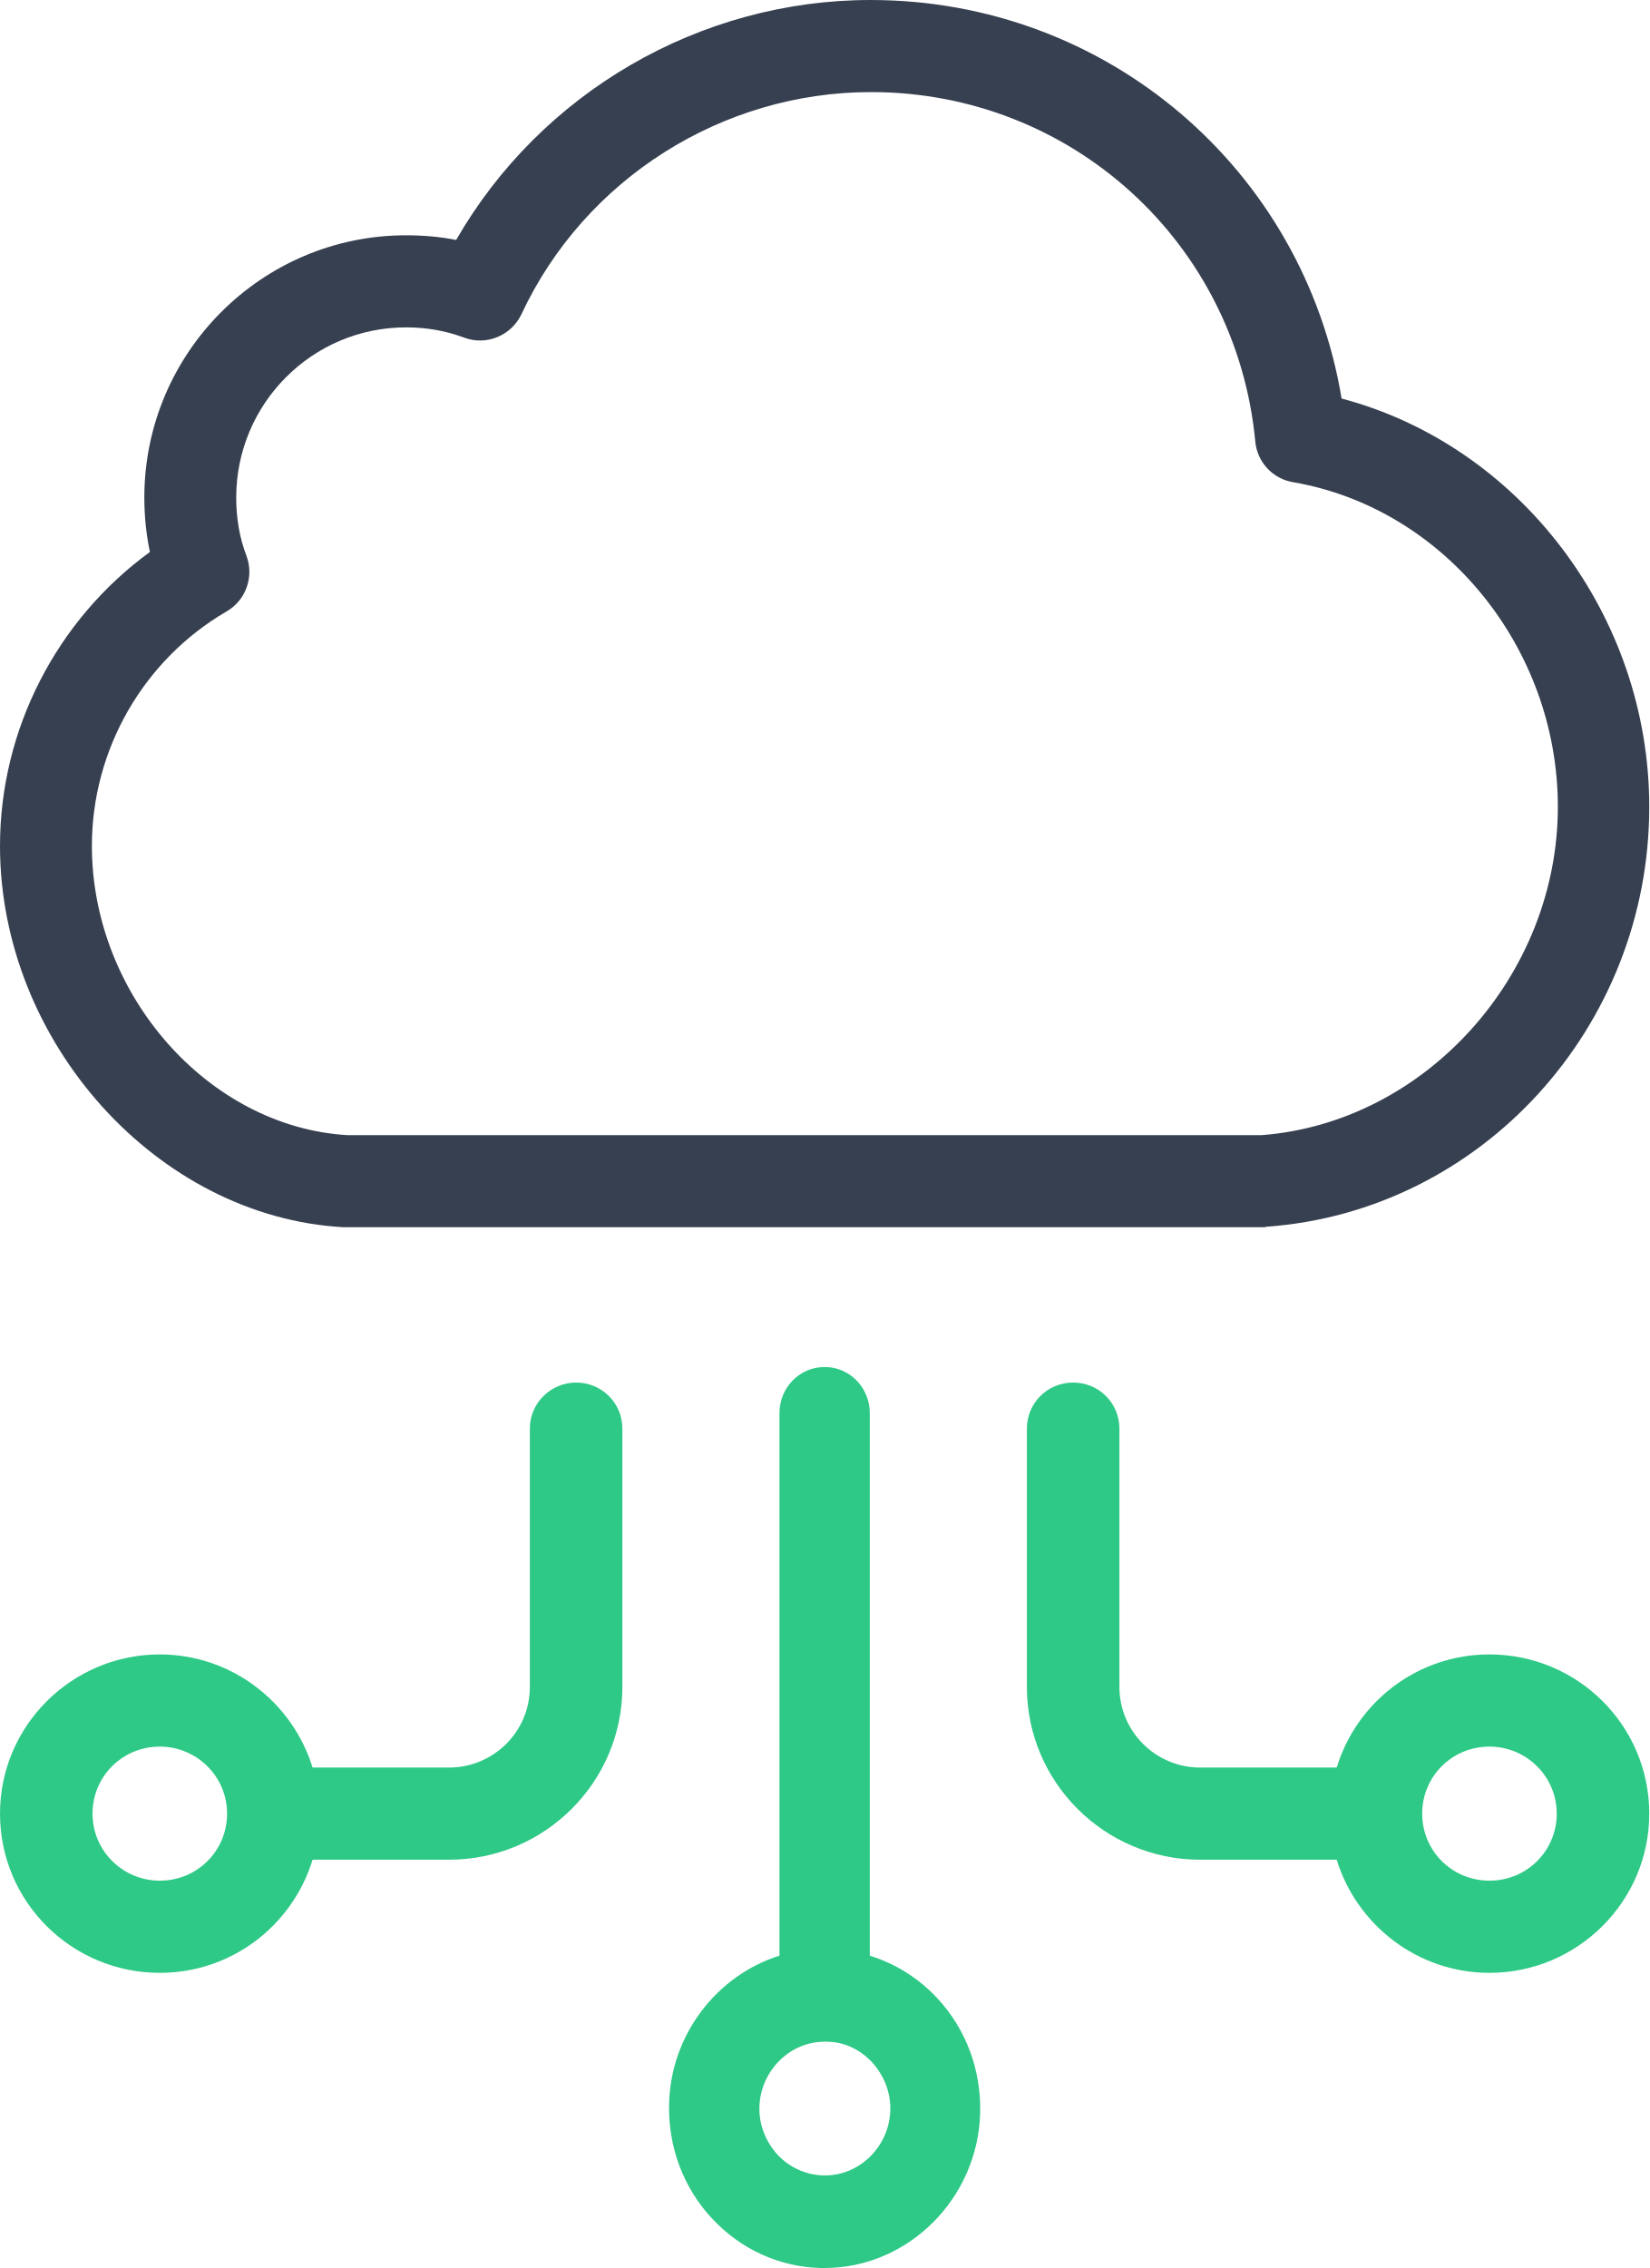
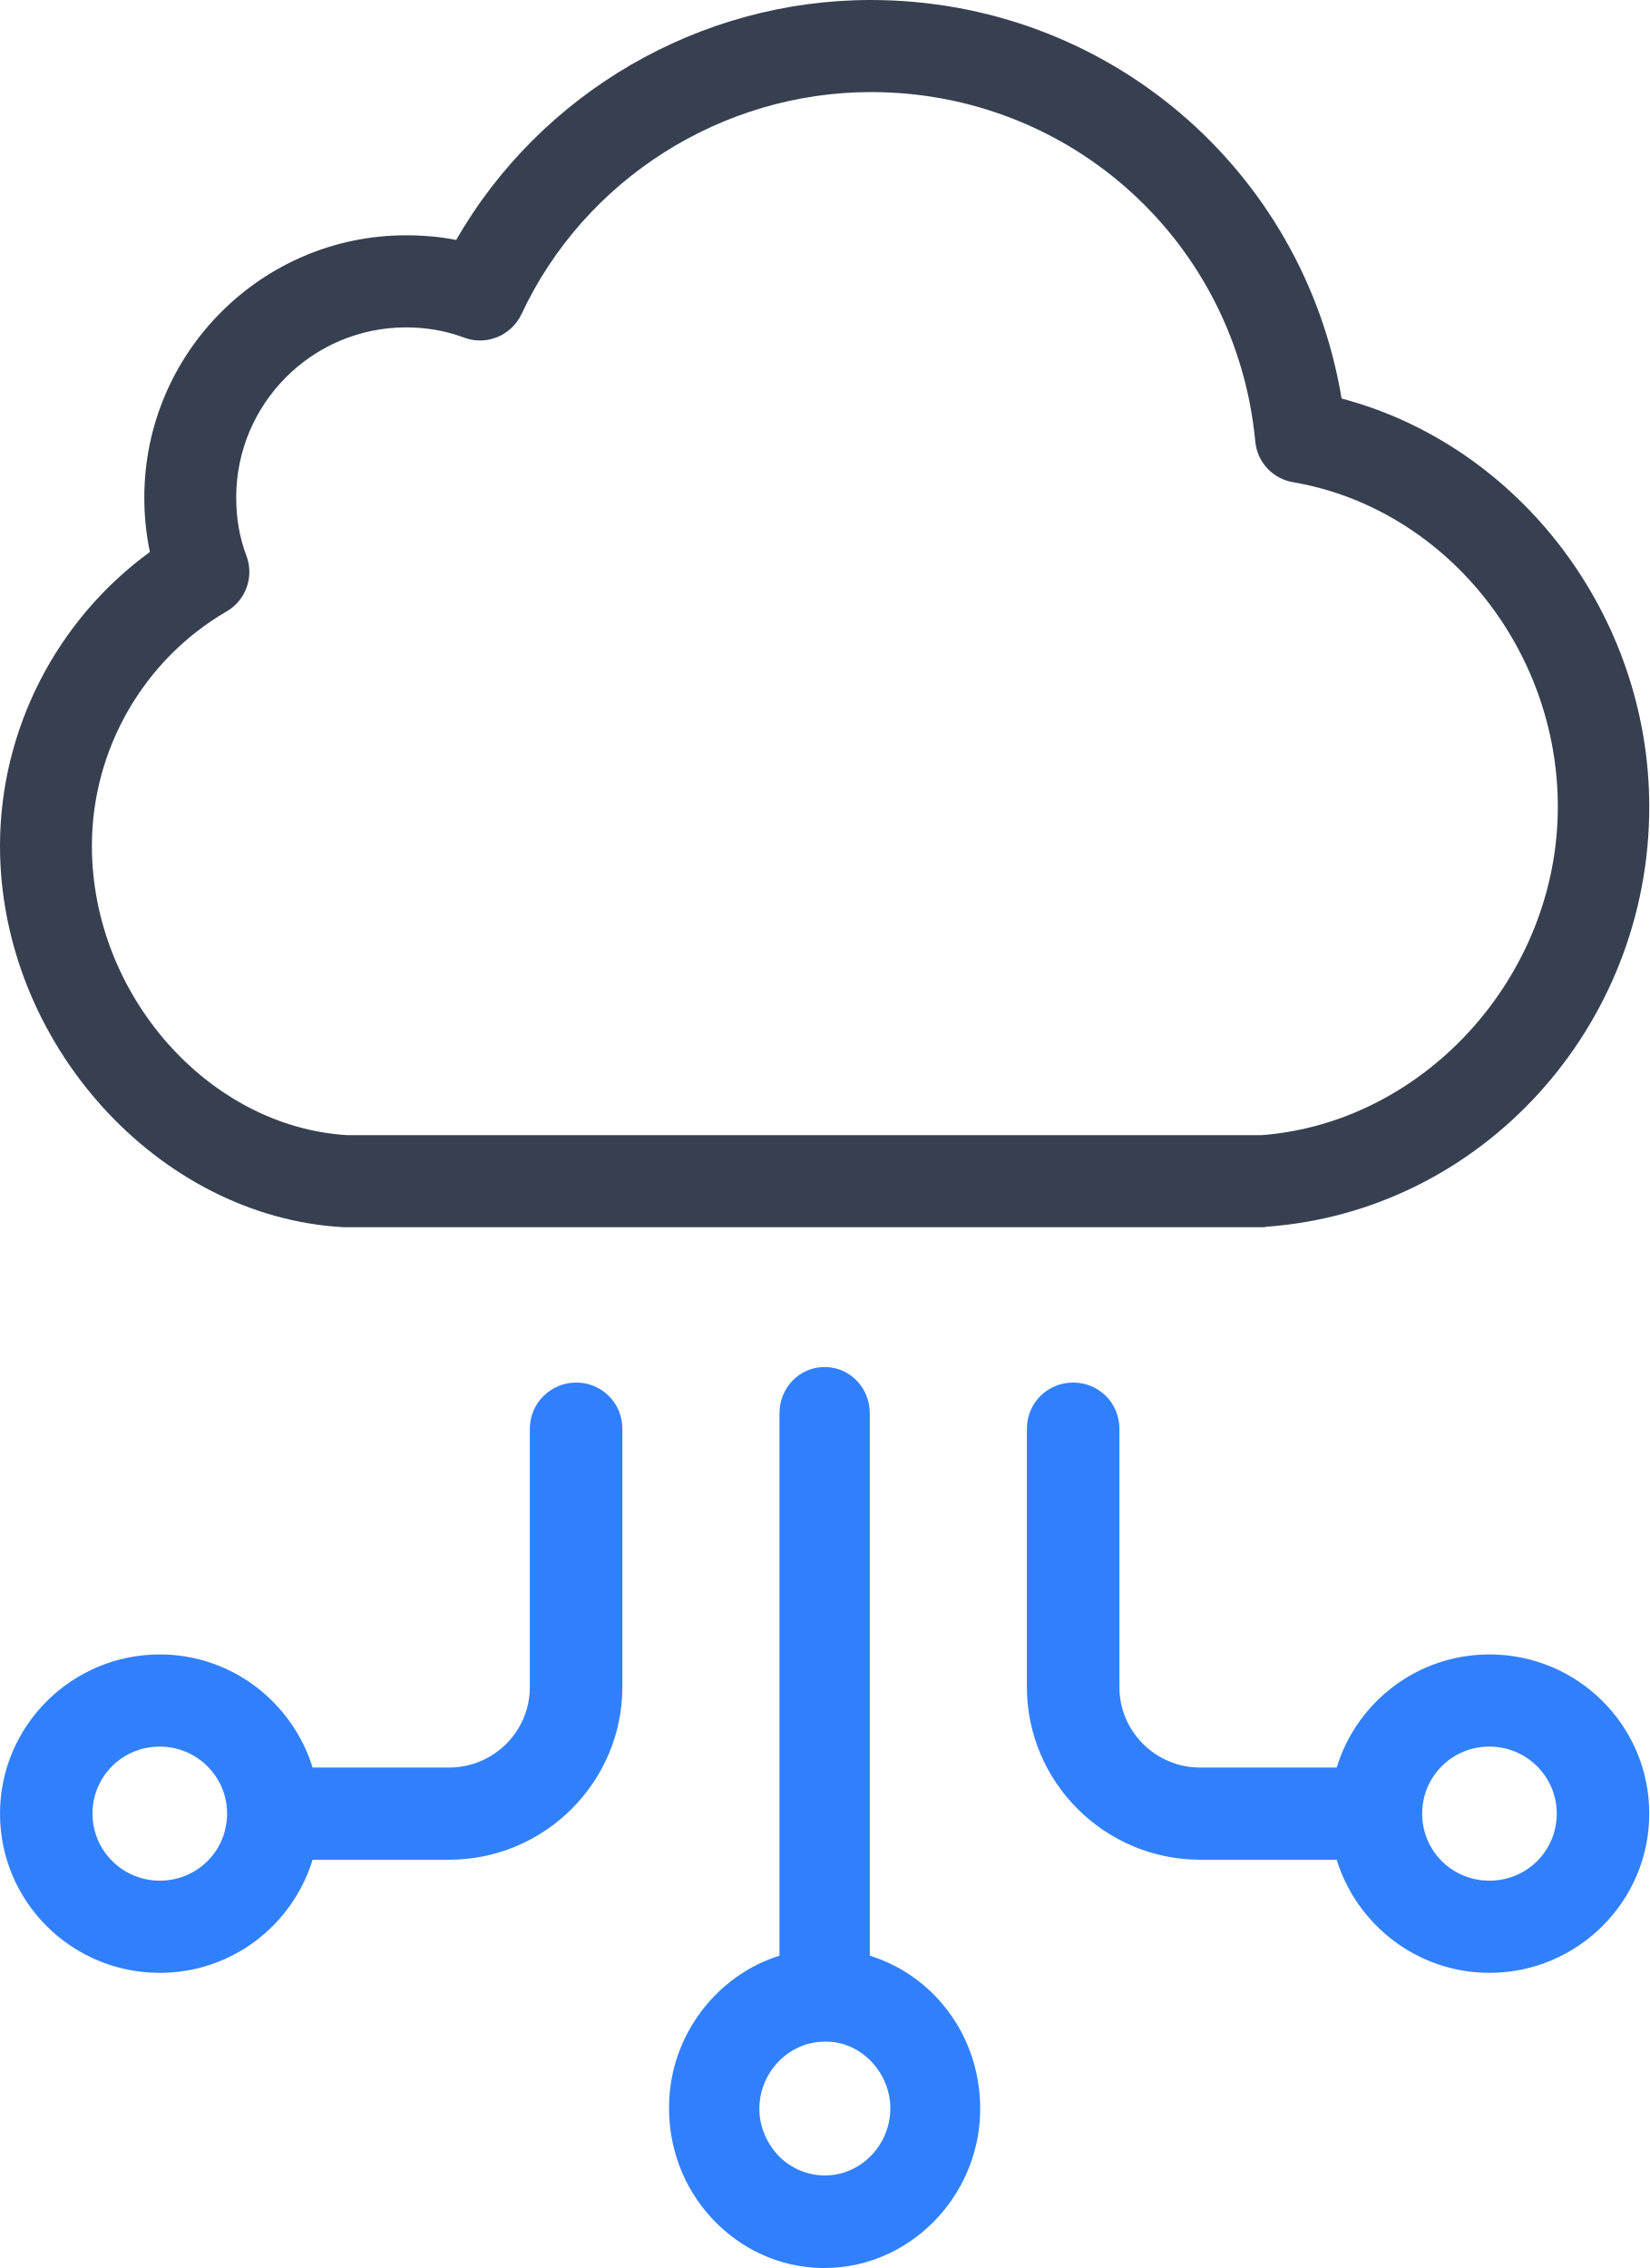
- <svg xmlns="http://www.w3.org/2000/svg" width="80px" height="110px" viewBox="0 0 80 110" version="1.1">
-   <defs />
-   <g id="Page-1" stroke="none" stroke-width="1" fill="none" fill-rule="evenodd">
-     <g id="About" transform="translate(-665, -2097)" fill-rule="nonzero">
-       <g id="WhatWeValue" transform="translate(0, 1699)">
-         <g id="3" transform="translate(626, 398)">
-           <g id="cloud-computing" transform="translate(39, 0)">
-             <path d="M61.429,59.498 C71.851,58.754 80,49.822 80,39.132 C80,29.839 73.697,21.607 65.076,19.329 C63.23,8.21 53.686,0 42.228,0 C33.922,0 26.224,4.511 22.127,11.638 C21.339,11.48 20.506,11.412 19.696,11.412 C12.696,11.412 7.001,17.119 7.001,24.133 C7.001,25.035 7.091,25.915 7.271,26.772 C2.746,30.065 0,35.388 0,41.026 C0,50.544 7.631,59.024 16.657,59.521 C16.702,59.521 16.747,59.521 16.792,59.521 L61.294,59.521 C61.317,59.521 61.384,59.521 61.429,59.498 Z M16.837,55.055 C10.107,54.649 4.457,48.243 4.457,41.026 C4.457,36.357 6.956,32.004 10.985,29.659 C11.93,29.117 12.335,27.967 11.953,26.952 C11.615,26.073 11.458,25.125 11.458,24.133 C11.458,19.577 15.149,15.878 19.696,15.878 C20.664,15.878 21.609,16.036 22.51,16.374 C23.59,16.78 24.806,16.284 25.301,15.224 C28.362,8.683 35.025,4.466 42.251,4.466 C51.953,4.466 59.966,11.751 60.889,21.404 C60.979,22.419 61.745,23.231 62.735,23.389 C70.051,24.652 75.566,31.418 75.566,39.132 C75.566,47.319 69.128,54.446 61.204,55.055 L16.837,55.055 Z" id="Shape" fill="#374050" />
-             <path d="M40,66.301 C38.783,66.301 37.809,67.299 37.809,68.546 L37.809,94.852 C34.778,95.804 32.521,98.684 32.455,102.063 C32.41,104.127 33.141,106.1 34.535,107.596 C35.929,109.093 37.809,109.955 39.823,110 L40,110 C44.071,110 47.457,106.598 47.545,102.449 C47.59,100.385 46.859,98.412 45.465,96.915 C44.558,95.94 43.43,95.237 42.191,94.852 L42.191,68.546 C42.191,67.299 41.217,66.301 40,66.301 Z M42.301,100.022 C42.876,100.657 43.208,101.473 43.186,102.335 C43.142,104.081 41.726,105.51 40.022,105.51 L39.934,105.51 C39.093,105.487 38.296,105.124 37.721,104.512 C37.146,103.877 36.814,103.061 36.836,102.199 C36.88,100.453 38.296,99.024 40,99.024 L40.089,99.024 C40.929,99.024 41.704,99.387 42.301,100.022 Z" id="Shape" fill="#2EC986" />
-             <path d="M25.701,69.29 L25.701,81.821 C25.701,83.989 23.933,85.728 21.78,85.728 L15.162,85.728 C14.188,82.567 11.241,80.241 7.751,80.241 C3.49,80.241 0,83.695 0,87.963 C0,92.23 3.468,95.685 7.751,95.685 C11.241,95.685 14.188,93.382 15.162,90.198 L21.78,90.198 C26.426,90.198 30.189,86.428 30.189,81.821 L30.189,69.29 C30.189,68.048 29.191,67.055 27.945,67.055 C26.721,67.055 25.701,68.048 25.701,69.29 Z M7.751,91.214 C5.961,91.214 4.488,89.769 4.488,87.963 C4.488,86.157 5.938,84.712 7.751,84.712 C9.542,84.712 11.015,86.157 11.015,87.963 C11.015,89.769 9.564,91.214 7.751,91.214 Z" id="Shape" fill="#2EC986" />
-             <path d="M58.22,90.198 L64.838,90.198 C65.812,93.359 68.759,95.685 72.249,95.685 C76.51,95.685 80,92.23 80,87.963 C80,83.695 76.532,80.241 72.249,80.241 C68.759,80.241 65.812,82.544 64.838,85.728 L58.22,85.728 C56.044,85.728 54.299,83.966 54.299,81.821 L54.299,69.29 C54.299,68.048 53.302,67.055 52.055,67.055 C50.809,67.055 49.811,68.048 49.811,69.29 L49.811,81.821 C49.811,86.428 53.574,90.198 58.22,90.198 Z M72.249,84.712 C74.039,84.712 75.512,86.157 75.512,87.963 C75.512,89.769 74.062,91.214 72.249,91.214 C70.436,91.214 68.985,89.769 68.985,87.963 C68.985,86.157 70.436,84.712 72.249,84.712 Z" id="Shape" fill="#2EC986" />
+ <svg xmlns="http://www.w3.org/2000/svg" width="64px" height="88px" viewBox="0 0 64 88" version="1.1">
+   <g id="v6.0" stroke="none" stroke-width="1" fill="none" fill-rule="evenodd">
+     <g id="About" transform="translate(-703, -1957)" fill-rule="nonzero">
+       <g id="Counters" transform="translate(0, 1672)">
+         <g id="Group-4" transform="translate(658, 285)">
+           <g id="cloud-computing" transform="translate(45, 0)">
+             <path d="M49.144,47.598 C57.481,47.003 64,39.858 64,31.305 C64,23.871 58.958,17.286 52.061,15.463 C50.584,6.568 42.949,0 33.783,0 C27.138,0 20.979,3.609 17.702,9.31 C17.071,9.184 16.405,9.13 15.757,9.13 C10.156,9.13 5.6,13.695 5.6,19.306 C5.6,20.028 5.672,20.732 5.817,21.417 C2.197,24.052 0,28.31 0,32.821 C0,40.435 6.105,47.219 13.326,47.616 C13.362,47.616 13.398,47.616 13.434,47.616 L49.035,47.616 C49.053,47.616 49.107,47.616 49.144,47.598 Z M13.47,44.044 C8.086,43.719 3.566,38.595 3.566,32.821 C3.566,29.086 5.564,25.604 8.788,23.727 C9.544,23.294 9.868,22.374 9.562,21.562 C9.292,20.858 9.166,20.1 9.166,19.306 C9.166,15.662 12.119,12.703 15.757,12.703 C16.531,12.703 17.288,12.829 18.008,13.099 C18.872,13.424 19.845,13.027 20.241,12.179 C22.69,6.947 28.02,3.573 33.801,3.573 C41.562,3.573 47.973,9.401 48.711,17.123 C48.783,17.935 49.396,18.585 50.188,18.711 C56.041,19.721 60.452,25.134 60.452,31.305 C60.452,37.855 55.302,43.557 48.963,44.044 L13.47,44.044 Z" id="Shape" fill="#374050" />
+             <path d="M32,53.041 C31.026,53.041 30.248,53.839 30.248,54.837 L30.248,75.881 C27.822,76.643 26.017,78.947 25.964,81.65 C25.928,83.301 26.513,84.88 27.628,86.077 C28.743,87.274 30.248,87.964 31.858,88 L32,88 L32,88 C35.257,88 37.965,85.279 38.036,81.959 C38.072,80.308 37.487,78.73 36.372,77.532 C35.647,76.752 34.744,76.19 33.752,75.881 L33.752,54.837 C33.752,53.839 32.974,53.041 32,53.041 Z M33.841,80.018 C34.301,80.526 34.567,81.179 34.549,81.868 C34.514,83.265 33.381,84.408 32.018,84.408 L31.947,84.408 C31.274,84.39 30.637,84.1 30.177,83.61 C29.717,83.102 29.451,82.449 29.469,81.759 C29.504,80.362 30.637,79.219 32,79.219 L32.071,79.219 C32.743,79.219 33.363,79.51 33.841,80.018 Z" id="Shape" fill="#3180FB" />
+             <path d="M20.561,55.432 L20.561,65.457 C20.561,67.191 19.147,68.582 17.424,68.582 L12.13,68.582 C11.35,66.053 8.993,64.193 6.201,64.193 C2.792,64.193 0,66.956 0,70.37 C0,73.784 2.774,76.548 6.201,76.548 C8.993,76.548 11.35,74.706 12.13,72.159 L17.424,72.159 C21.141,72.159 24.151,69.142 24.151,65.457 L24.151,55.432 C24.151,54.439 23.353,53.644 22.356,53.644 C21.377,53.644 20.561,54.439 20.561,55.432 Z M6.201,72.971 C4.769,72.971 3.59,71.815 3.59,70.37 C3.59,68.925 4.75,67.769 6.201,67.769 C7.633,67.769 8.812,68.925 8.812,70.37 C8.812,71.815 7.651,72.971 6.201,72.971 Z" id="Shape" fill="#3180FB" />
+             <path d="M46.576,72.159 L51.87,72.159 C52.65,74.687 55.007,76.548 57.799,76.548 C61.208,76.548 64,73.784 64,70.37 C64,66.956 61.226,64.193 57.799,64.193 C55.007,64.193 52.65,66.035 51.87,68.582 L46.576,68.582 C44.835,68.582 43.439,67.173 43.439,65.457 L43.439,55.432 C43.439,54.439 42.641,53.644 41.644,53.644 C40.647,53.644 39.849,54.439 39.849,55.432 L39.849,65.457 C39.849,69.142 42.859,72.159 46.576,72.159 Z M57.799,67.769 C59.231,67.769 60.41,68.925 60.41,70.37 C60.41,71.815 59.25,72.971 57.799,72.971 C56.349,72.971 55.188,71.815 55.188,70.37 C55.188,68.925 56.349,67.769 57.799,67.769 Z" id="Shape" fill="#3180FB" />
          </g>
        </g>
      </g>
    </g>
  </g>
</svg>
